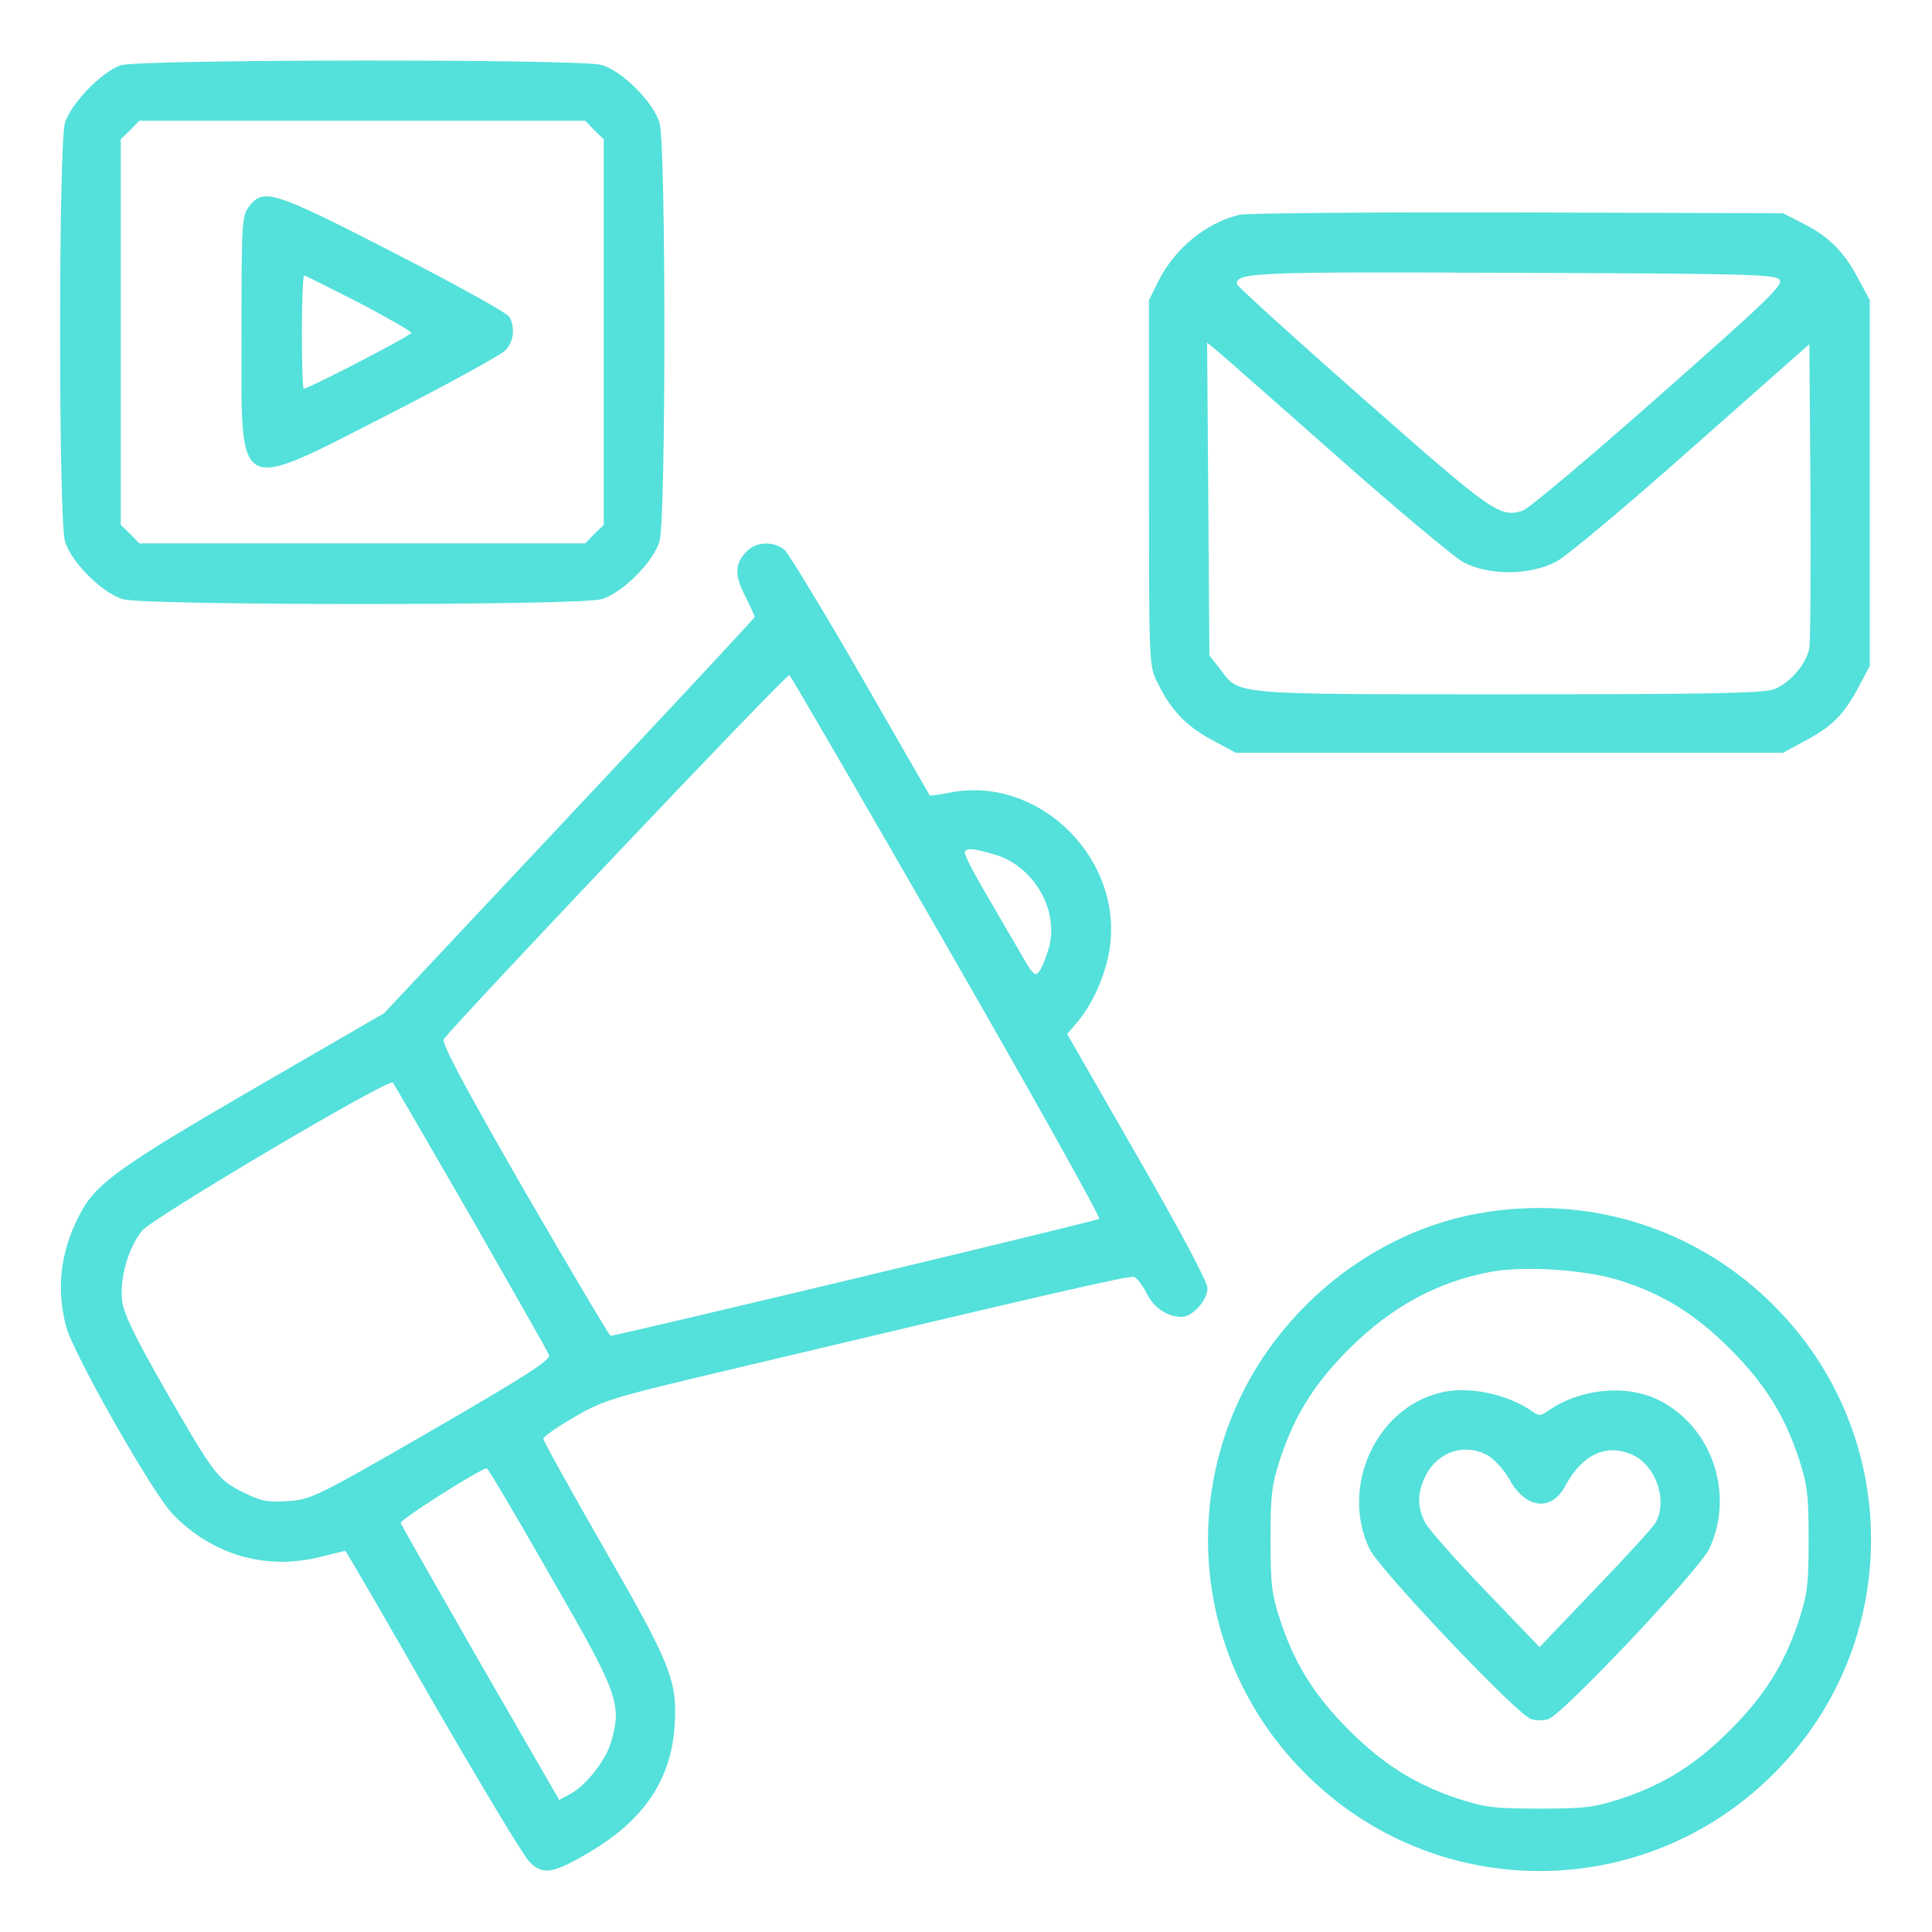
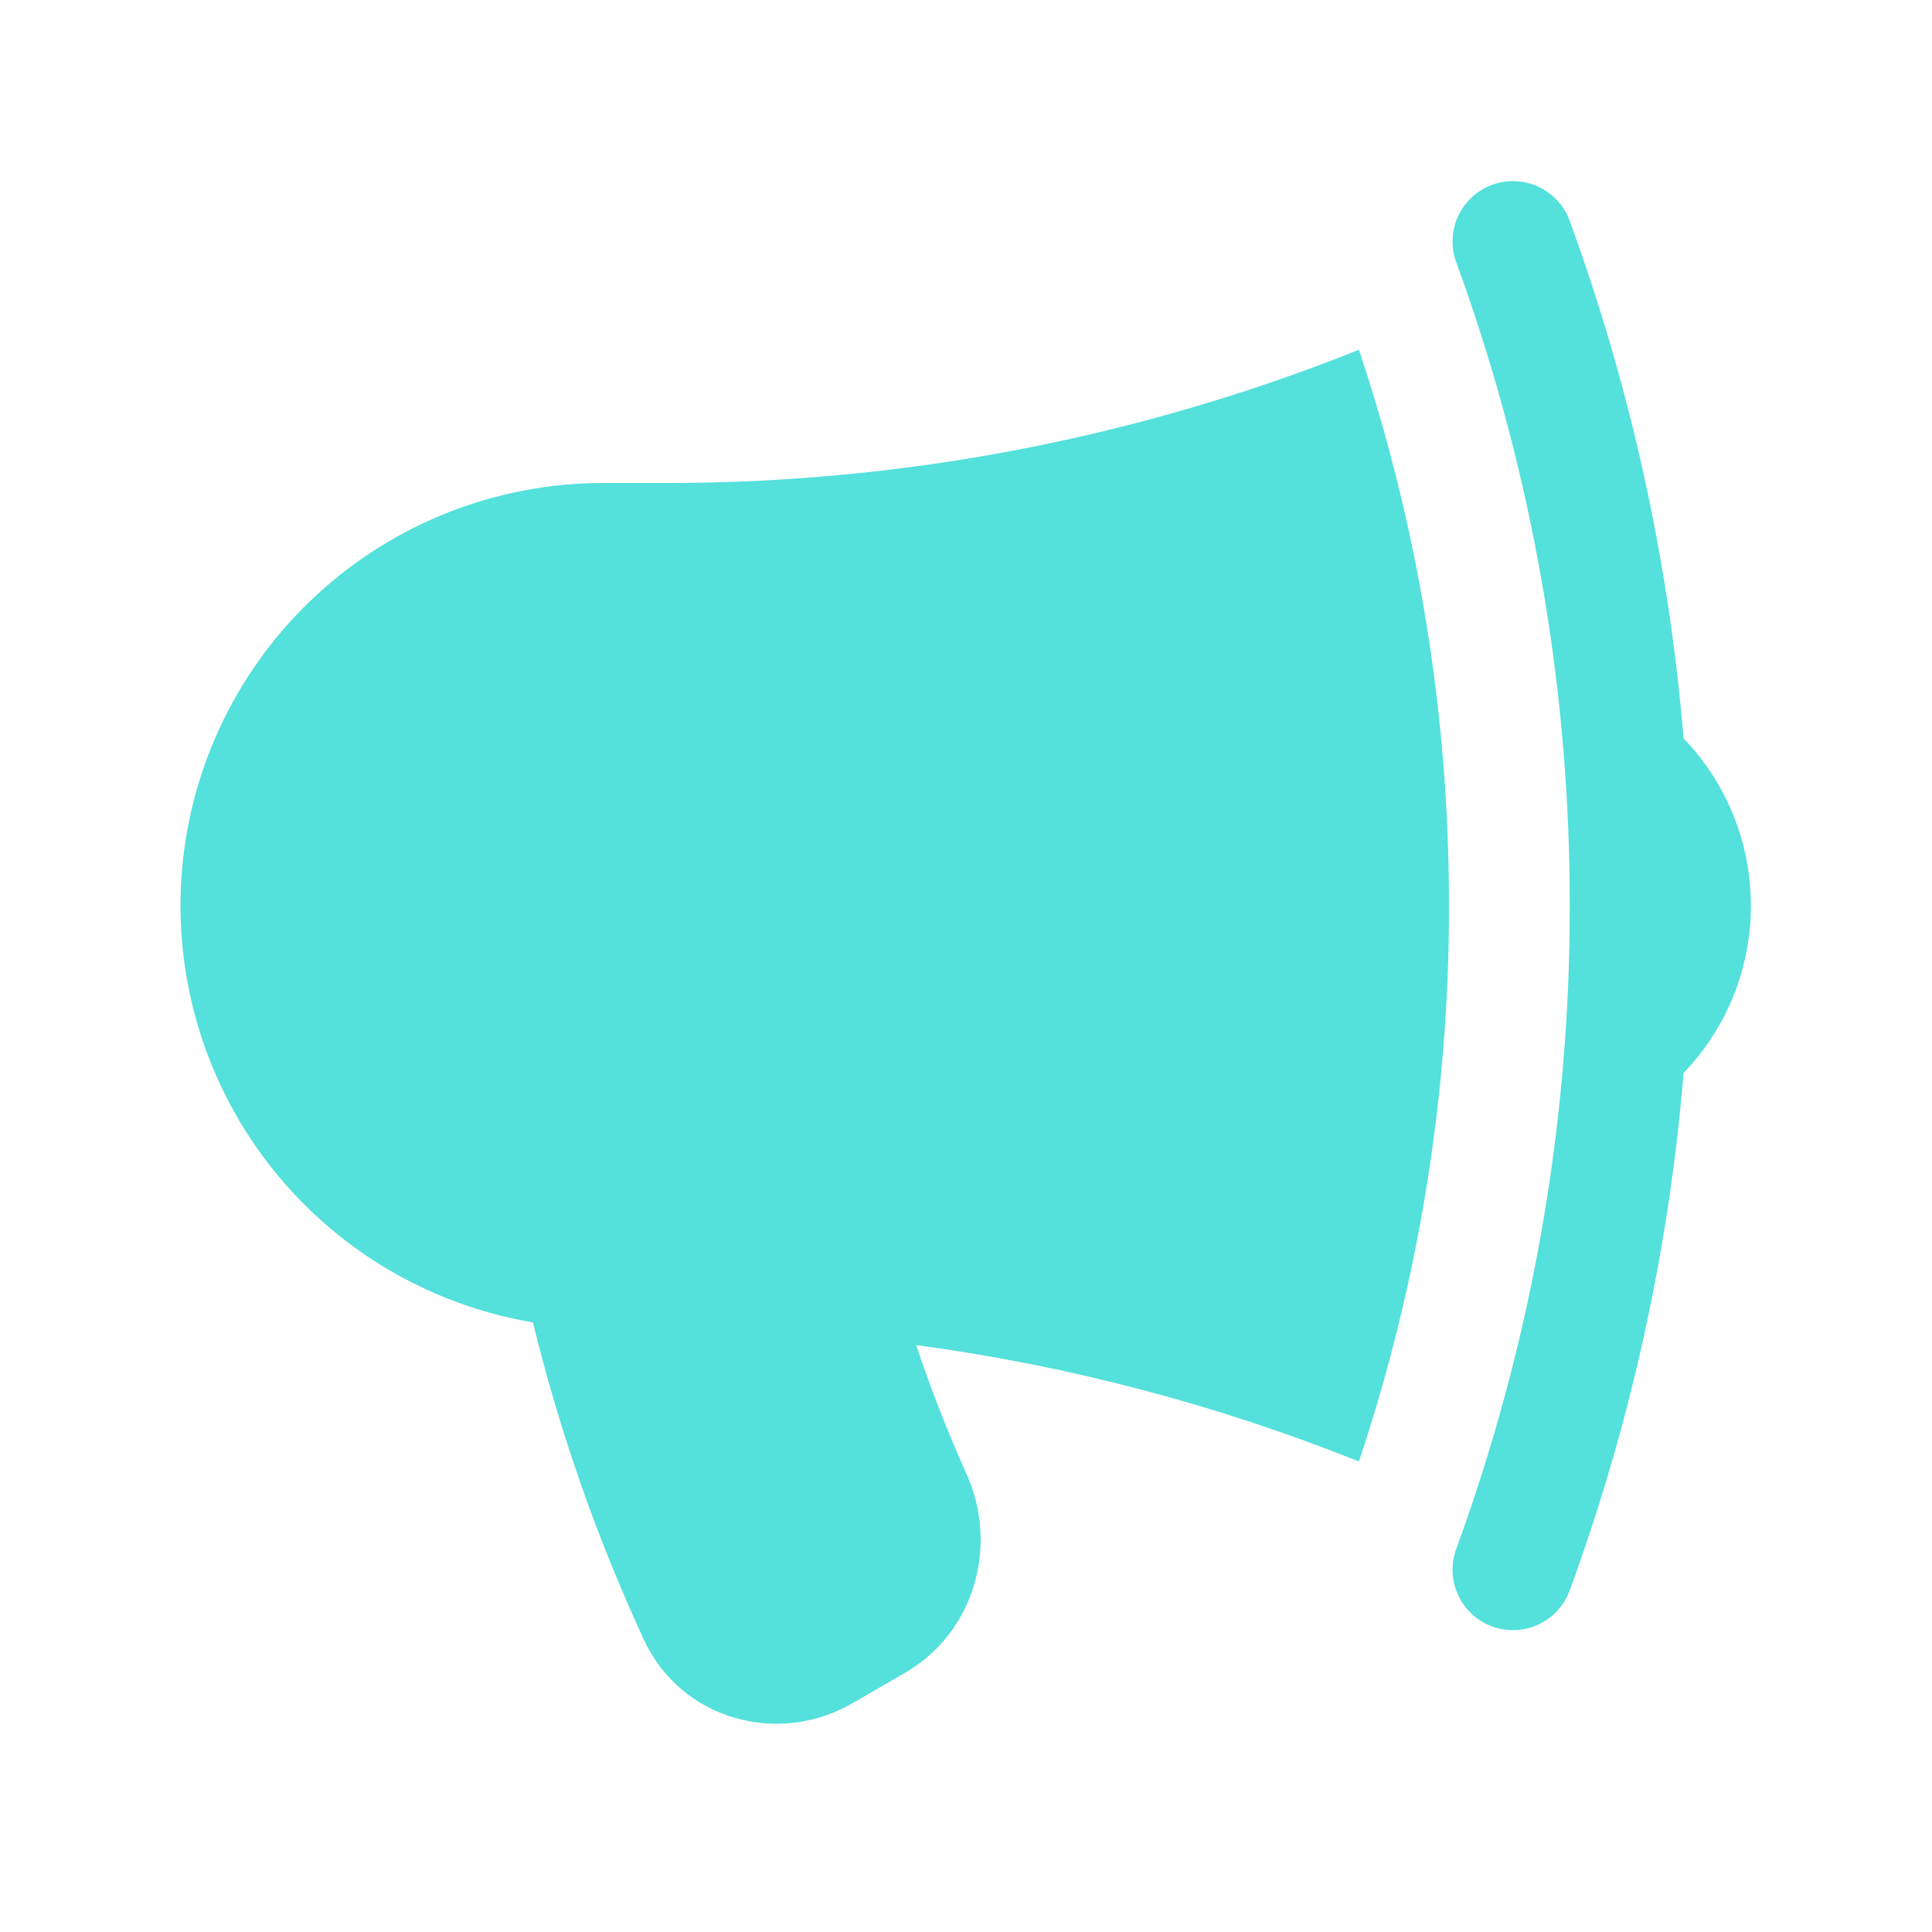
<svg xmlns="http://www.w3.org/2000/svg" width="50" height="50" viewBox="0 0 50 50" fill="none">
-   <path d="M3.125 1.689C2.646 1.846 1.826 2.686 1.68 3.184C1.514 3.76 1.514 13.428 1.68 14.004C1.836 14.541 2.646 15.352 3.184 15.508C3.76 15.674 14.99 15.674 15.566 15.508C16.104 15.352 16.914 14.541 17.07 14.004C17.236 13.428 17.236 3.76 17.07 3.184C16.914 2.646 16.104 1.836 15.566 1.68C15.029 1.523 3.633 1.533 3.125 1.689ZM15.381 3.369L15.625 3.604V8.594V13.584L15.381 13.818L15.146 14.062H9.375H3.604L3.369 13.818L3.125 13.584V8.594V3.604L3.369 3.369L3.604 3.125H9.375H15.146L15.381 3.369Z" fill="#54E0DB" />
-   <path d="M6.455 5.332C6.26 5.586 6.25 5.703 6.25 8.594C6.25 12.9 6.025 12.783 10.137 10.684C11.68 9.893 13.018 9.16 13.105 9.043C13.301 8.809 13.33 8.477 13.184 8.203C13.135 8.105 11.797 7.363 10.215 6.553C7.08 4.941 6.826 4.863 6.455 5.332ZM9.287 7.832C10.029 8.223 10.645 8.574 10.645 8.613C10.645 8.682 7.988 10.059 7.861 10.059C7.832 10.059 7.812 9.395 7.812 8.594C7.812 7.783 7.842 7.129 7.871 7.129C7.9 7.129 8.535 7.451 9.287 7.832Z" fill="#54E0DB" />
-   <path d="M32.08 5.557C31.201 5.771 30.4 6.436 29.98 7.275L29.736 7.764V12.5C29.736 17.217 29.736 17.236 29.961 17.676C30.303 18.379 30.693 18.789 31.367 19.15L31.982 19.482H39.062H46.143L46.758 19.15C47.441 18.779 47.734 18.477 48.125 17.734L48.389 17.236V12.5V7.764L48.057 7.148C47.695 6.475 47.285 6.084 46.582 5.742L46.143 5.518L39.258 5.498C35.469 5.488 32.246 5.518 32.08 5.557ZM46.045 7.227C46.172 7.363 45.85 7.676 42.93 10.254C41.143 11.836 39.56 13.164 39.414 13.213C38.818 13.408 38.643 13.281 35.273 10.312C33.477 8.73 32.012 7.402 32.012 7.354C31.992 7.051 32.461 7.031 39.18 7.061C45.039 7.08 45.908 7.1 46.045 7.227ZM34.609 11.816C36.152 13.184 37.627 14.414 37.871 14.551C38.545 14.902 39.6 14.893 40.283 14.531C40.557 14.385 42.139 13.057 43.799 11.582L46.826 8.906L46.855 12.676C46.865 14.756 46.855 16.592 46.826 16.768C46.758 17.168 46.338 17.666 45.928 17.832C45.674 17.939 44.375 17.969 39.062 17.969C31.807 17.969 32.09 17.988 31.582 17.324L31.299 16.963L31.27 12.91L31.24 8.867L31.514 9.092C31.67 9.219 33.057 10.449 34.609 11.816Z" fill="#54E0DB" />
-   <path d="M19.336 14.258C19.014 14.58 19.004 14.873 19.277 15.41C19.414 15.684 19.531 15.938 19.531 15.967C19.531 15.996 17.373 18.311 14.736 21.113L9.941 26.221L6.553 28.183C3.037 30.225 2.461 30.645 2.051 31.455C1.562 32.402 1.455 33.33 1.709 34.326C1.894 35.029 3.945 38.642 4.473 39.189C5.508 40.254 6.904 40.654 8.33 40.283C8.643 40.205 8.916 40.137 8.935 40.137C8.955 40.137 9.971 41.885 11.191 44.023C12.422 46.152 13.545 48.027 13.701 48.184C14.043 48.535 14.307 48.496 15.264 47.93C16.68 47.09 17.383 46.035 17.461 44.629C17.529 43.486 17.353 43.057 15.615 40.039C14.765 38.555 14.062 37.295 14.062 37.236C14.062 37.178 14.414 36.934 14.853 36.68C15.566 36.26 15.85 36.172 18.096 35.635C27.148 33.486 29.238 32.998 29.355 33.047C29.424 33.076 29.57 33.262 29.678 33.477C29.863 33.848 30.215 34.082 30.576 34.082C30.859 34.082 31.25 33.652 31.25 33.34C31.25 33.174 30.557 31.875 29.433 29.922L27.617 26.758L27.881 26.455C28.271 25.986 28.584 25.293 28.701 24.648C29.131 22.285 26.933 20.068 24.609 20.508C24.326 20.566 24.082 20.596 24.062 20.586C24.053 20.566 23.242 19.17 22.275 17.48C21.299 15.791 20.41 14.326 20.303 14.229C20.029 14.004 19.58 14.014 19.336 14.258ZM24.512 24.502C26.719 28.34 28.486 31.504 28.447 31.543C28.379 31.602 15.967 34.57 15.801 34.57C15.771 34.57 14.765 32.871 13.564 30.801C12.031 28.135 11.416 26.982 11.484 26.895C11.758 26.504 20.371 17.412 20.43 17.471C20.469 17.5 22.305 20.664 24.512 24.502ZM25.752 22.119C26.748 22.412 27.412 23.545 27.148 24.521C27.08 24.756 26.973 25.029 26.904 25.127C26.787 25.293 26.738 25.244 26.367 24.59C26.133 24.199 25.723 23.477 25.439 22.998C25.156 22.51 24.941 22.09 24.971 22.041C25.029 21.943 25.195 21.953 25.752 22.119ZM12.187 31.494C13.262 33.379 14.18 34.98 14.209 35.068C14.258 35.195 13.603 35.615 11.172 37.021C8.174 38.75 8.047 38.809 7.451 38.848C6.934 38.887 6.748 38.848 6.299 38.623C5.644 38.301 5.557 38.193 4.258 35.938C3.516 34.639 3.203 34.004 3.164 33.682C3.086 33.105 3.32 32.285 3.682 31.846C3.975 31.504 10.059 27.9 10.166 28.017C10.195 28.047 11.103 29.619 12.187 31.494ZM14.248 40.791C16.006 43.838 16.094 44.092 15.82 45.068C15.684 45.557 15.156 46.221 14.746 46.435L14.473 46.582L12.432 43.047C11.318 41.103 10.39 39.473 10.371 39.414C10.351 39.326 12.402 38.027 12.598 37.998C12.627 37.998 13.369 39.248 14.248 40.791Z" fill="#54E0DB" />
-   <path d="M38.252 31.406C36.611 31.699 35.02 32.549 33.789 33.789C30.439 37.129 30.42 42.49 33.74 45.859C37.109 49.277 42.578 49.277 45.947 45.859C49.248 42.52 49.248 37.168 45.947 33.828C43.936 31.787 41.094 30.889 38.252 31.406ZM41.943 33.145C43.047 33.496 43.877 34.014 44.776 34.912C45.664 35.801 46.182 36.621 46.553 37.744C46.777 38.438 46.807 38.682 46.807 39.844C46.807 41.006 46.777 41.25 46.553 41.943C46.182 43.066 45.664 43.887 44.776 44.775C43.887 45.664 43.066 46.182 41.943 46.553C41.25 46.777 41.006 46.807 39.844 46.807C38.682 46.807 38.438 46.777 37.744 46.553C36.631 46.182 35.811 45.674 34.912 44.775C34.023 43.887 33.506 43.066 33.135 41.943C32.91 41.25 32.881 41.006 32.881 39.844C32.881 38.682 32.91 38.438 33.135 37.744C33.506 36.621 34.023 35.801 34.912 34.912C36.006 33.818 37.207 33.164 38.613 32.91C39.483 32.754 41.065 32.861 41.943 33.145Z" fill="#54E0DB" />
-   <path d="M37.266 36.045C35.596 36.455 34.678 38.506 35.449 40.098C35.713 40.635 39.297 44.414 39.629 44.492C39.746 44.531 39.941 44.531 40.068 44.492C40.41 44.404 43.975 40.635 44.238 40.078C44.902 38.652 44.297 36.895 42.9 36.221C42.041 35.81 40.84 35.947 40.02 36.543C39.873 36.641 39.814 36.641 39.678 36.543C39.023 36.074 37.988 35.859 37.266 36.045ZM38.535 37.685C38.701 37.793 38.945 38.066 39.072 38.301C39.492 39.053 40.156 39.121 40.508 38.457C40.938 37.656 41.553 37.353 42.217 37.637C42.852 37.9 43.174 38.838 42.842 39.414C42.773 39.531 42.08 40.293 41.279 41.123L39.844 42.627L38.447 41.172C37.685 40.381 36.982 39.59 36.895 39.424C36.68 39.033 36.67 38.652 36.885 38.213C37.197 37.559 37.939 37.324 38.535 37.685Z" fill="#54E0DB" />
+   <path d="M35.169 9.052C29.451 11.341 23.347 12.511 17.187 12.5H15.625C12.881 12.496 10.235 13.524 8.213 15.38C6.192 17.235 4.941 19.783 4.71 22.518C4.48 25.252 5.285 27.974 6.967 30.142C8.65 32.31 11.085 33.767 13.792 34.223C14.481 37.045 15.443 39.794 16.662 42.431C17.629 44.523 20.15 45.181 22.042 44.09L23.41 43.3C25.244 42.242 25.837 39.981 25.019 38.158C24.527 37.065 24.09 35.948 23.71 34.81C27.706 35.348 31.544 36.373 35.169 37.823C36.718 33.185 37.505 28.327 37.5 23.438C37.5 18.408 36.681 13.573 35.169 9.052ZM38.042 7.792C39.758 12.829 40.63 18.116 40.625 23.438C40.631 29.117 39.636 34.753 37.687 40.087C37.617 40.28 37.585 40.485 37.593 40.69C37.602 40.895 37.651 41.097 37.737 41.283C37.824 41.469 37.946 41.636 38.097 41.775C38.248 41.914 38.425 42.022 38.618 42.093C38.81 42.163 39.015 42.195 39.22 42.187C39.425 42.178 39.627 42.129 39.813 42.043C39.999 41.956 40.166 41.834 40.305 41.683C40.444 41.532 40.552 41.355 40.623 41.163C42.202 36.85 43.194 32.344 43.571 27.767C44.69 26.604 45.314 25.052 45.312 23.438C45.312 21.756 44.648 20.229 43.571 19.108C43.192 14.531 42.2 10.026 40.623 5.713C40.552 5.52 40.444 5.343 40.305 5.192C40.166 5.041 39.999 4.918 39.813 4.832C39.437 4.658 39.007 4.64 38.618 4.782C38.228 4.925 37.912 5.216 37.737 5.592C37.563 5.968 37.545 6.398 37.687 6.787C37.81 7.121 37.929 7.454 38.042 7.792Z" fill="#54E0DB" />
</svg>
